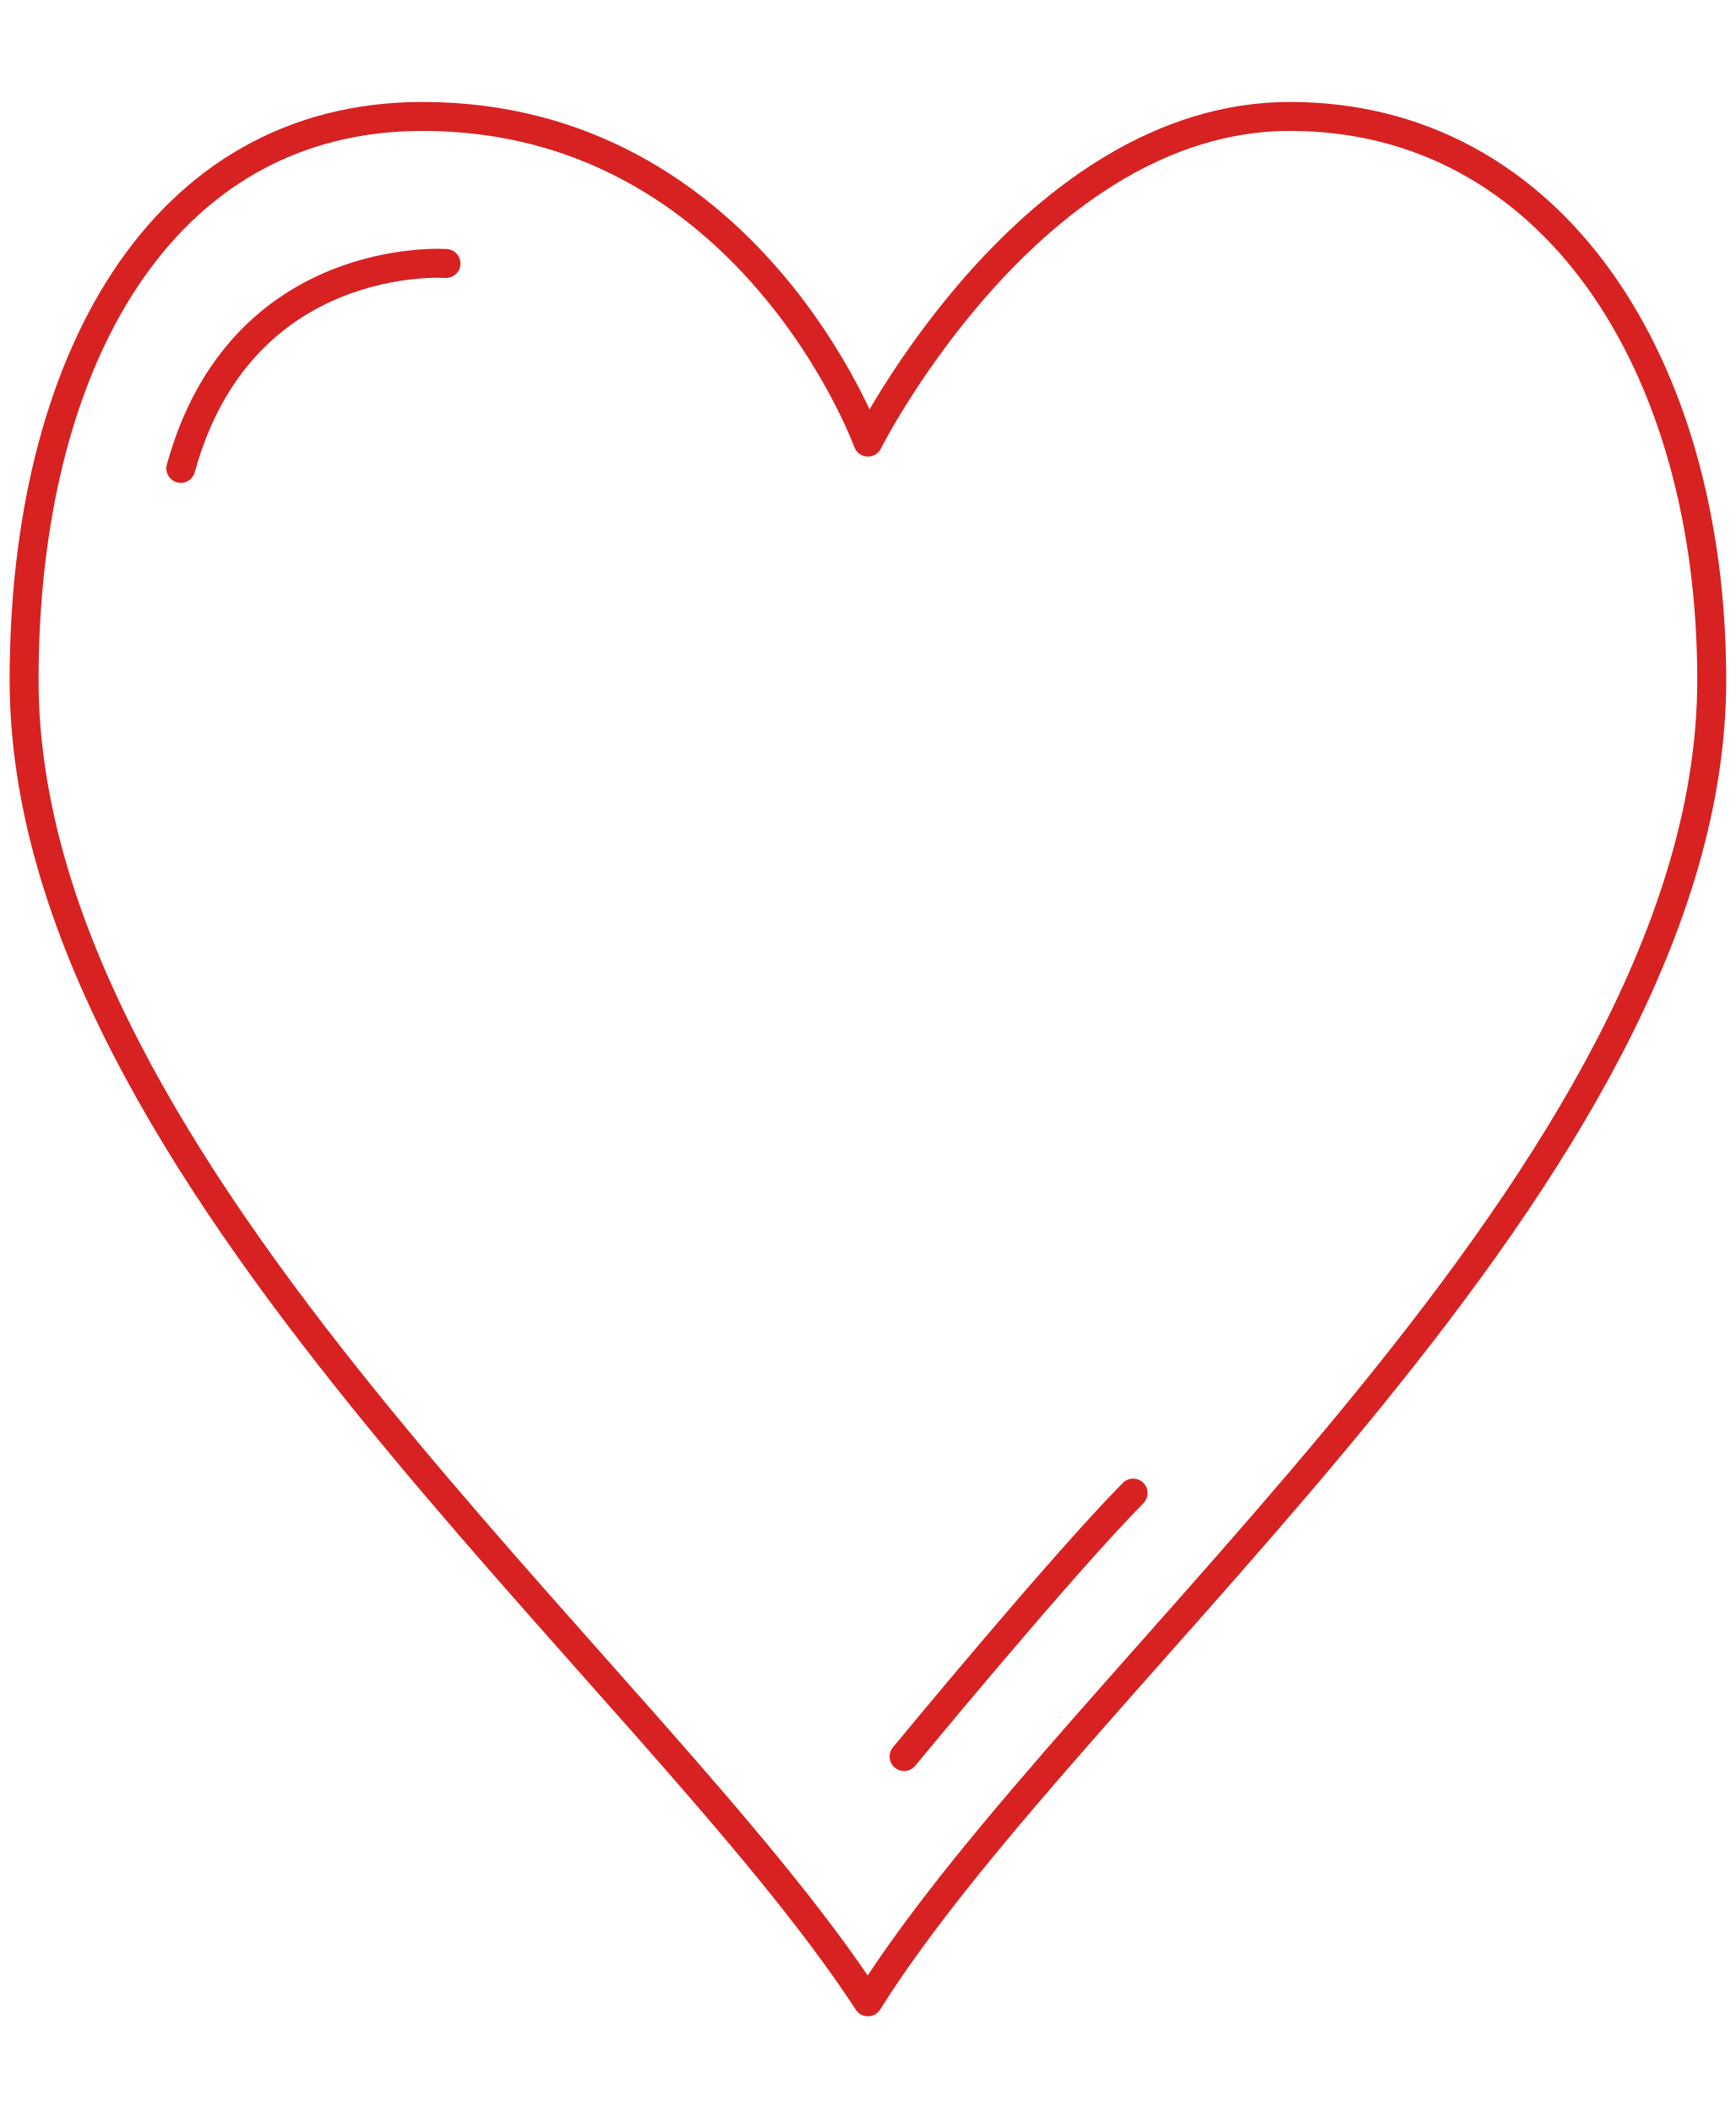
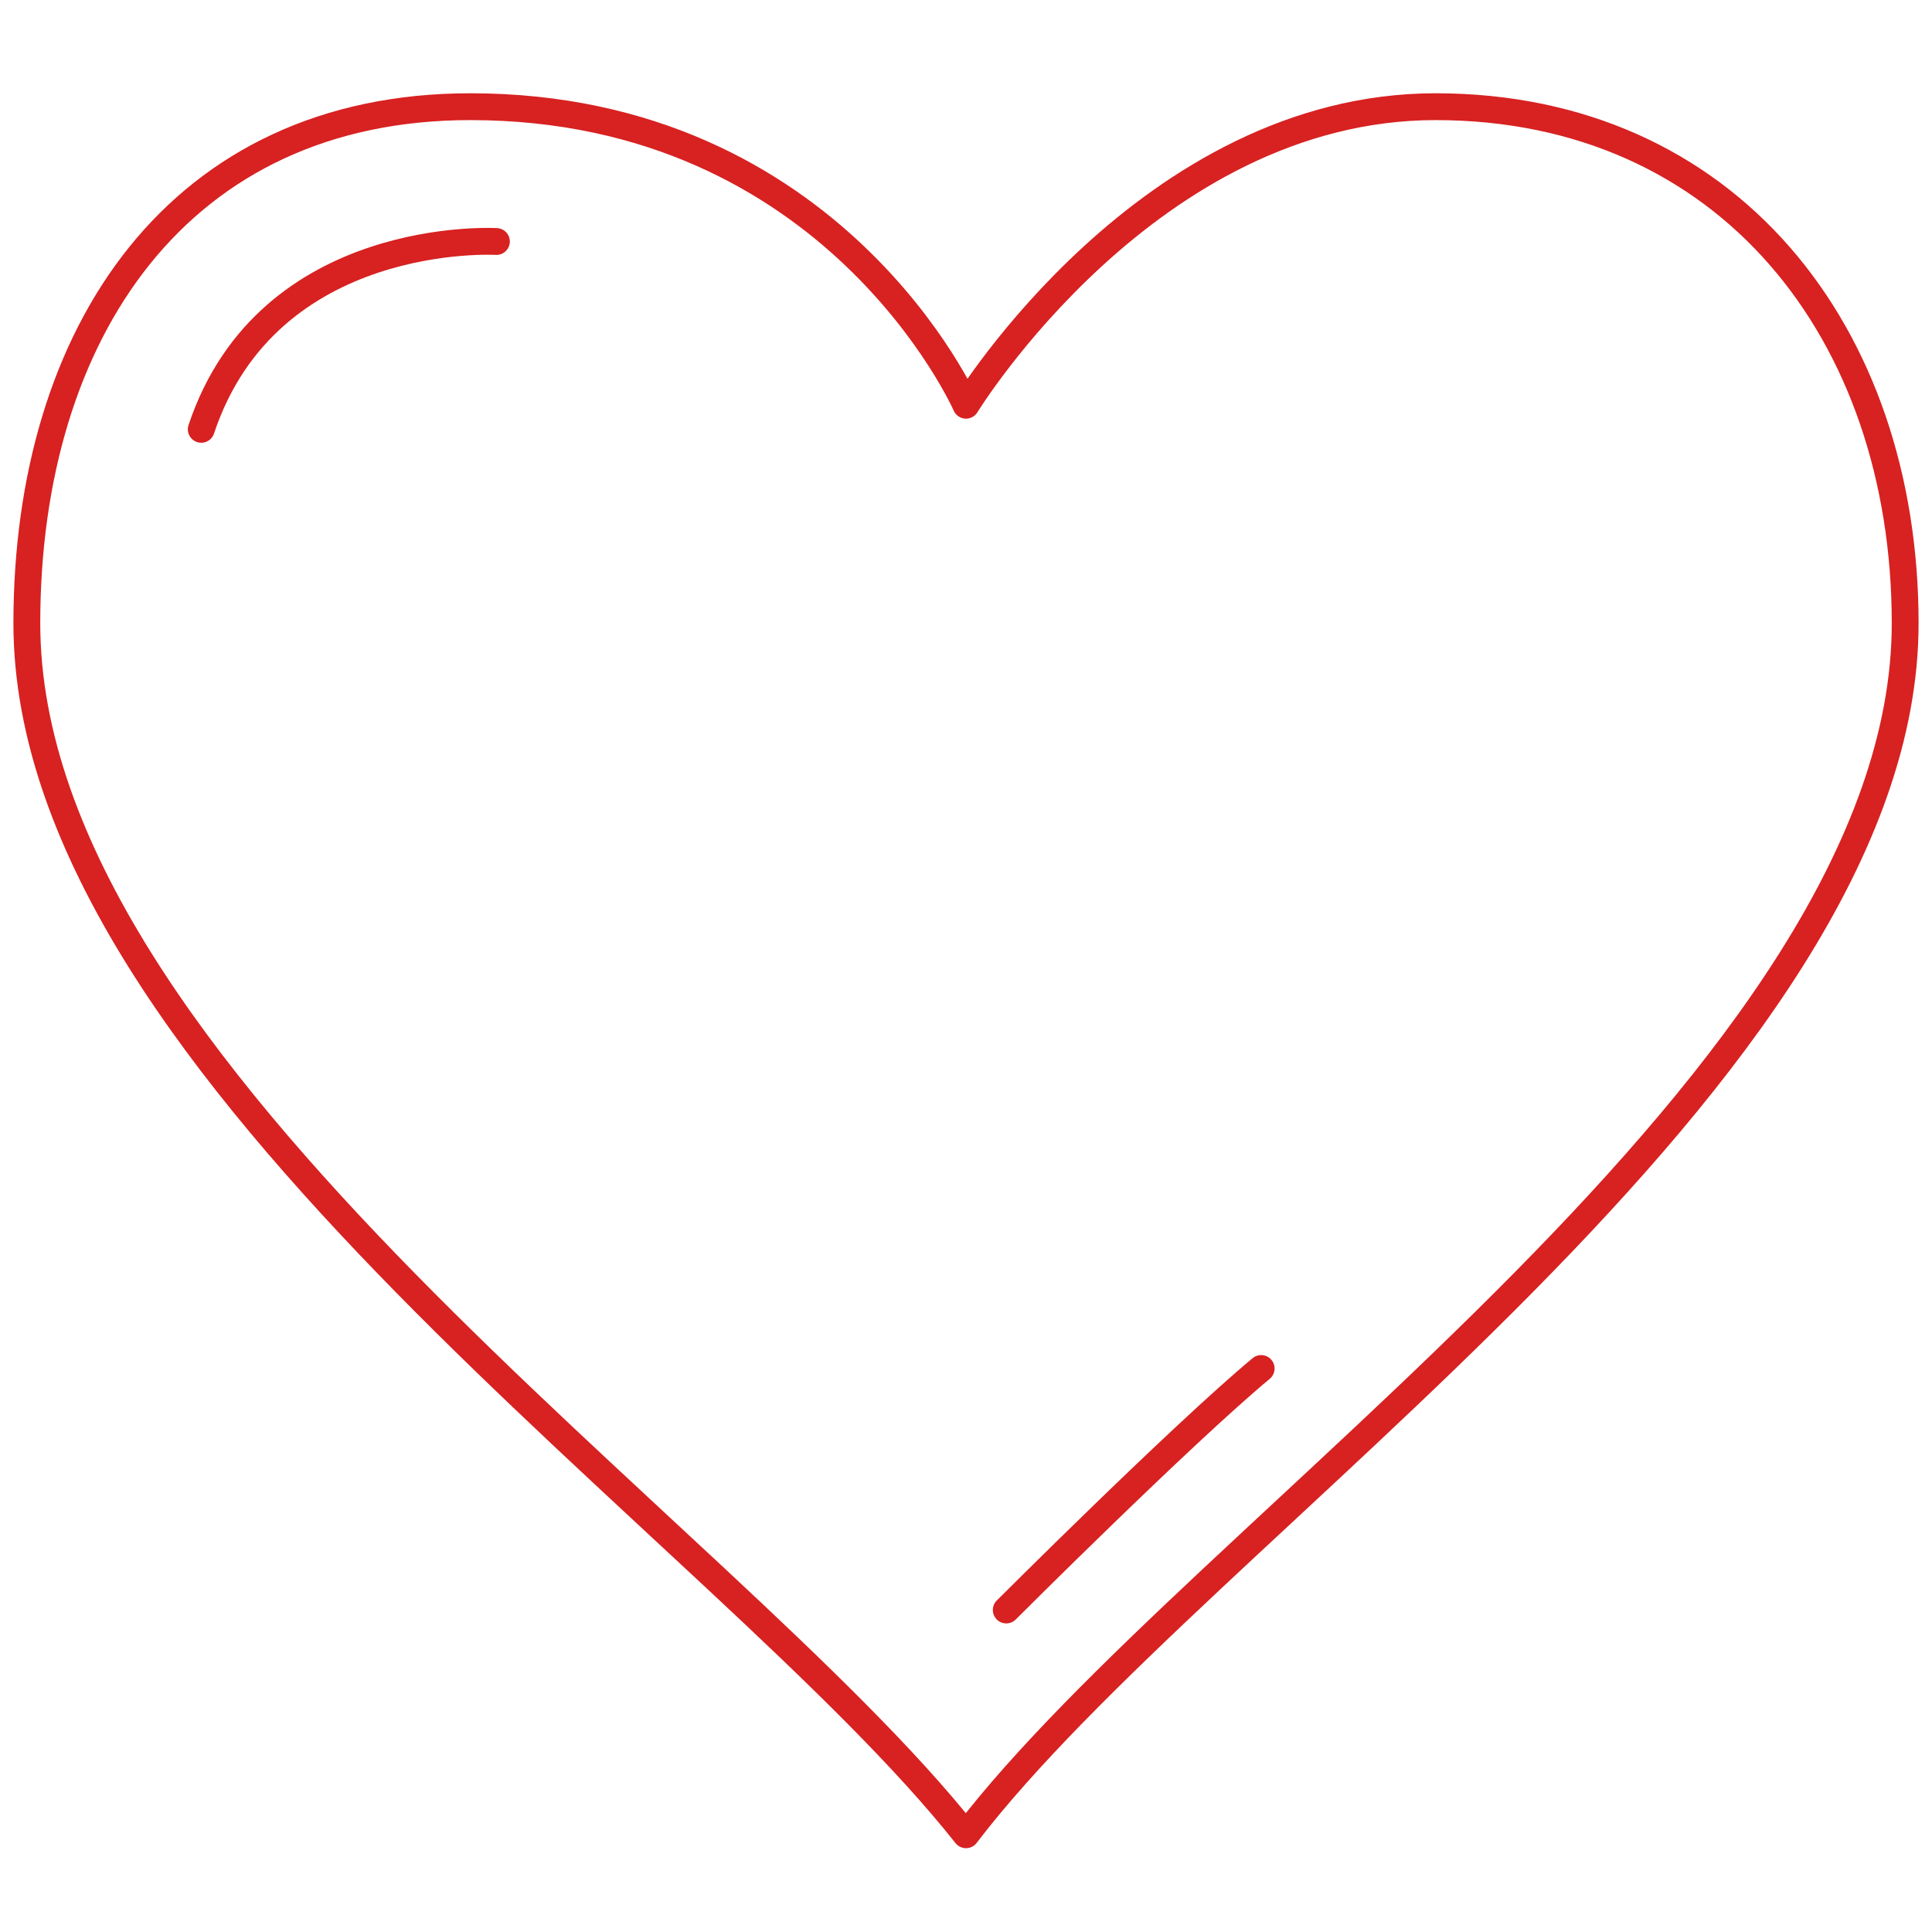
- <svg xmlns="http://www.w3.org/2000/svg" width="60" height="73" viewBox="0 0 60 73" fill="none">
-   <rect width="60" height="72.857" fill="black" fill-opacity="0" />
-   <path d="M30 69.191C22.5 57.679 0.833 40.476 0.833 23.503C0.833 12.524 5.565 4.024 14.607 4.024C25.917 4.024 30 15.282 30 15.282C30 15.282 35.671 4.024 44.583 4.024C53.625 4.024 59.167 12.524 59.167 23.503C59.167 40.476 37.292 57.585 30 69.191Z" stroke="#D82121" stroke-linecap="round" stroke-linejoin="round" />
-   <path d="M15.417 9.107C15.417 9.107 8.333 8.601 6.25 16.19" stroke="#D82121" stroke-linecap="round" stroke-linejoin="round" />
-   <path d="M31.25 60.714C31.25 60.714 36.667 54.137 39.167 51.607" stroke="#D82121" stroke-linecap="round" stroke-linejoin="round" />
+ <svg xmlns="http://www.w3.org/2000/svg" width="72" height="72" viewBox="0 0 72 72" fill="none">
+   <rect width="72" height="72" fill="black" fill-opacity="0" />
+   <path d="M36 68.376C27 57 1 40 1 23.227C1 12.377 6.678 3.976 17.528 3.976C31.1 3.976 36 15.102 36 15.102C36 15.102 42.806 3.976 53.5 3.976C64.35 3.976 71 12.377 71 23.227C71 40 44.75 56.908 36 68.376Z" stroke="#D82121" stroke-linecap="round" stroke-linejoin="round" />
+   <path d="M18.5 9C18.5 9 10 8.5 7.5 16" stroke="#D82121" stroke-linecap="round" stroke-linejoin="round" />
+   <path d="M37.5 60C37.5 60 44 53.5 47 51" stroke="#D82121" stroke-linecap="round" stroke-linejoin="round" />
</svg>
